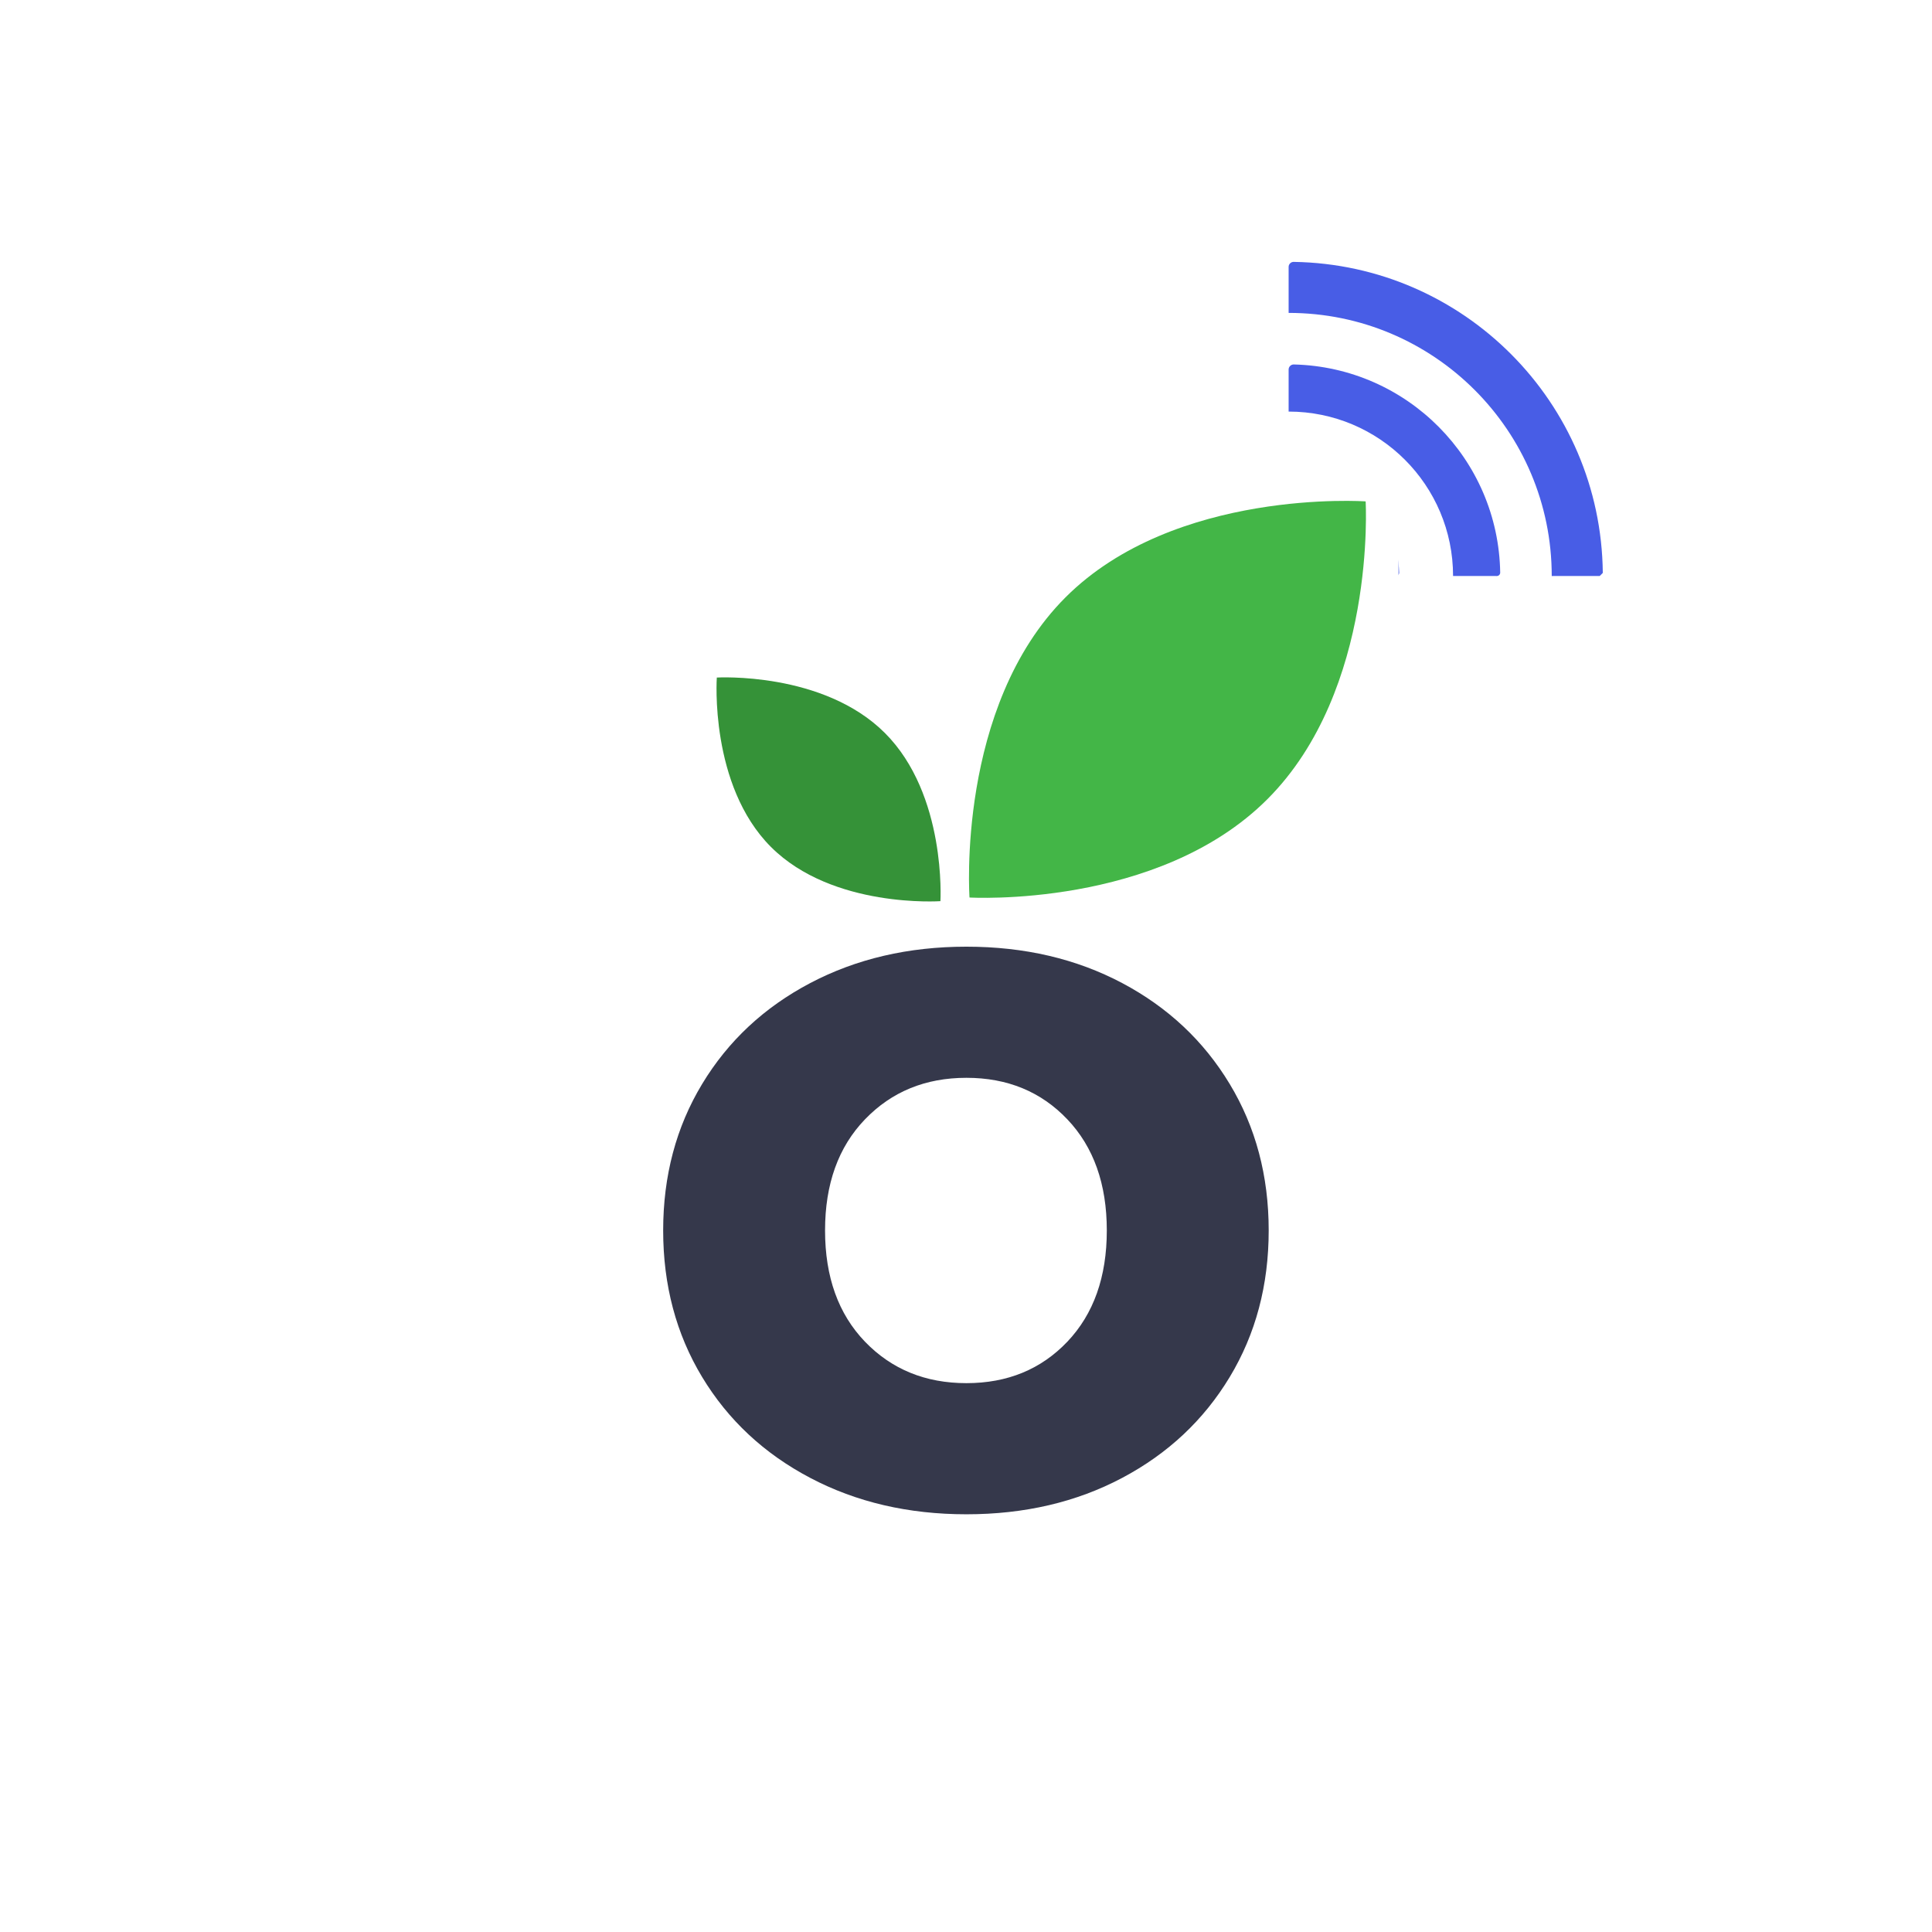
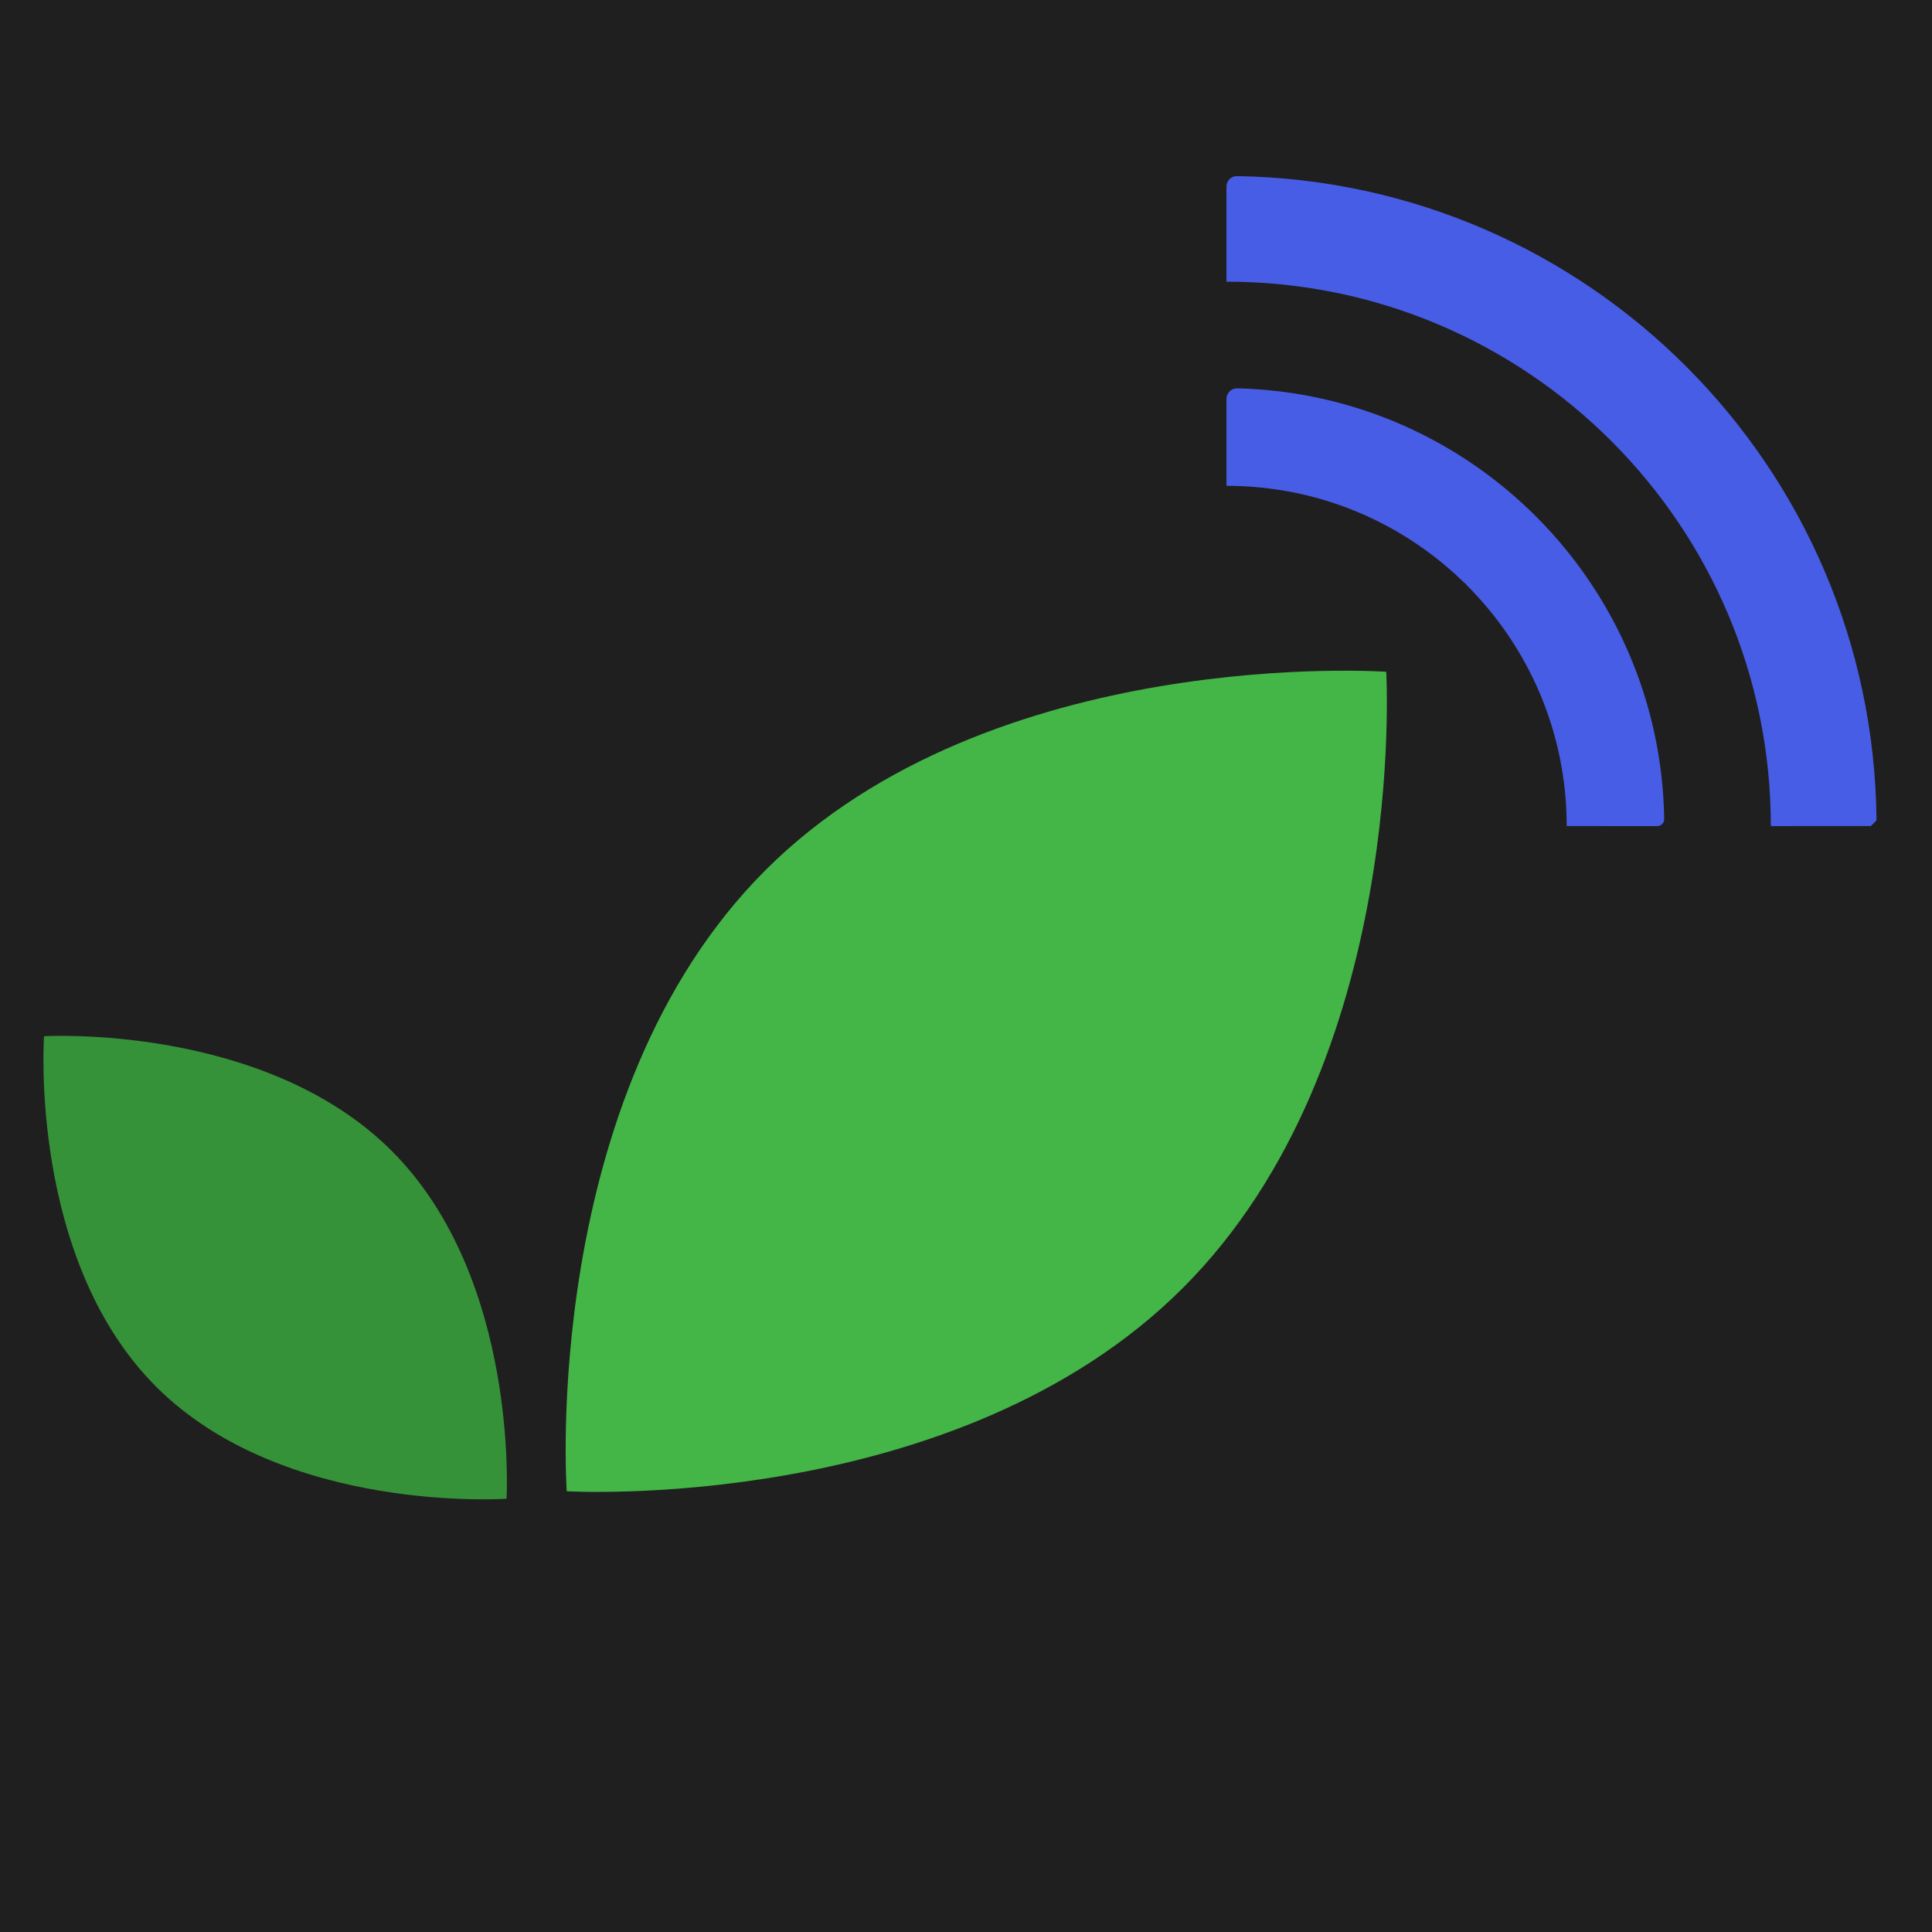
<svg xmlns="http://www.w3.org/2000/svg" width="500" zoomAndPan="magnify" viewBox="0 0 375 375" height="500" preserveAspectRatio="xMidYMid meet" version="1.0">
  <defs>
-     <g />
-     <clipPath id="01adb3f623">
-       <path d="M 250 50 L 312 50 L 312 112 L 250 112 Z M 250 50 " clip-rule="nonzero" />
+     <clipPath id="0aca20eb55">
+       <path d="M 238 34 L 365 34 L 365 161 L 238 161 Z M 238 34 " clip-rule="nonzero" />
    </clipPath>
-     <clipPath id="d9fc2cefb7">
-       <path d="M 267.082 34.309 L 327.539 94.766 L 286.703 135.602 L 226.246 75.145 Z M 267.082 34.309 " clip-rule="nonzero" />
+     <clipPath id="a3bf10bae8">
+       <path d="M 273.148 0 L 398.305 125.156 L 314.512 208.949 L 189.355 83.793 Z M 273.148 0 " clip-rule="nonzero" />
    </clipPath>
-     <clipPath id="49ca5880d1">
-       <path d="M 267.082 34.309 L 327.539 94.766 L 286.703 135.602 L 226.246 75.145 Z M 267.082 34.309 " clip-rule="nonzero" />
+     <clipPath id="7fdd227cb4">
+       <path d="M 273.148 0 L 398.305 125.156 L 314.512 208.949 L 189.355 83.793 Z M 273.148 0 " clip-rule="nonzero" />
    </clipPath>
-     <clipPath id="177ac7a9f5">
-       <path d="M 250 70 L 292 70 L 292 112 L 250 112 Z M 250 70 " clip-rule="nonzero" />
+     <clipPath id="63cd7b01fc">
+       <path d="M 238 75 L 324 75 L 324 161 L 238 161 Z M 238 75 " clip-rule="nonzero" />
    </clipPath>
-     <clipPath id="6b38b5a37d">
-       <path d="M 267.082 34.309 L 327.539 94.766 L 286.703 135.602 L 226.246 75.145 Z M 267.082 34.309 " clip-rule="nonzero" />
+     <clipPath id="d7b4b5d579">
+       <path d="M 273.148 0 L 398.305 125.156 L 314.512 208.949 L 189.355 83.793 Z M 273.148 0 " clip-rule="nonzero" />
    </clipPath>
-     <clipPath id="04d524beb2">
-       <path d="M 267.082 34.309 L 327.539 94.766 L 286.703 135.602 L 226.246 75.145 Z M 267.082 34.309 " clip-rule="nonzero" />
+     <clipPath id="54f454895f">
+       <path d="M 273.148 0 L 398.305 125.156 L 314.512 208.949 L 189.355 83.793 Z M 273.148 0 " clip-rule="nonzero" />
    </clipPath>
-     <clipPath id="ecb4a80998">
-       <path d="M 250 90 L 272 90 L 272 112 L 250 112 Z M 250 90 " clip-rule="nonzero" />
+     <clipPath id="815b0031ee">
+       <path d="M 238 115 L 283 115 L 283 161 L 238 161 Z M 238 115 " clip-rule="nonzero" />
    </clipPath>
-     <clipPath id="a561756998">
-       <path d="M 267.082 34.309 L 327.539 94.766 L 286.703 135.602 L 226.246 75.145 Z M 267.082 34.309 " clip-rule="nonzero" />
+     <clipPath id="f60cc7c22c">
+       <path d="M 273.148 0 L 398.305 125.156 L 314.512 208.949 L 189.355 83.793 Z M 273.148 0 " clip-rule="nonzero" />
    </clipPath>
-     <clipPath id="b1eec14066">
-       <path d="M 267.082 34.309 L 327.539 94.766 L 286.703 135.602 L 226.246 75.145 Z M 267.082 34.309 " clip-rule="nonzero" />
+     <clipPath id="247c5c32b7">
+       <path d="M 273.148 0 L 398.305 125.156 L 314.512 208.949 L 189.355 83.793 Z M 273.148 0 " clip-rule="nonzero" />
    </clipPath>
-     <clipPath id="3f84b54b20">
-       <path d="M 235.938 89.684 L 271.453 89.684 L 271.453 114.742 L 235.938 114.742 Z M 235.938 89.684 " clip-rule="nonzero" />
+     <clipPath id="0f8d38f3d3">
+       <path d="M 215.023 113.25 L 284.625 113.25 L 284.625 162.676 L 215.023 162.676 Z M 215.023 113.25 " clip-rule="nonzero" />
    </clipPath>
-     <clipPath id="c648fc2be6">
-       <path d="M 188 97 L 266 97 L 266 175 L 188 175 Z M 188 97 " clip-rule="nonzero" />
+     <clipPath id="63d83ce5a7">
+       <path d="M 109 130 L 270 130 L 270 290 L 109 290 Z M 109 130 " clip-rule="nonzero" />
    </clipPath>
-     <clipPath id="255169f1f6">
-       <path d="M 207.094 201.254 L 160.953 155.113 L 245.809 70.262 L 291.945 116.398 Z M 207.094 201.254 " clip-rule="nonzero" />
+     <clipPath id="1be269d749">
+       <path d="M 149.133 345.395 L 53.145 249.406 L 229.215 73.336 L 325.203 169.324 Z M 149.133 345.395 " clip-rule="nonzero" />
    </clipPath>
-     <clipPath id="1910062ab6">
-       <path d="M 160.707 154.863 L 206.844 201.004 L 291.695 116.152 L 245.559 70.012 Z M 160.707 154.863 " clip-rule="nonzero" />
+     <clipPath id="312556a159">
+       <path d="M 53.168 249.43 L 149.16 345.422 L 325.227 169.352 L 229.238 73.359 Z M 53.168 249.43 " clip-rule="nonzero" />
    </clipPath>
-     <clipPath id="062dc2b1da">
-       <path d="M 139 131 L 183 131 L 183 175 L 139 175 Z M 139 131 " clip-rule="nonzero" />
+     <clipPath id="76f35be580">
+       <path d="M 8 201 L 99 201 L 99 292 L 8 292 Z M 8 201 " clip-rule="nonzero" />
    </clipPath>
-     <clipPath id="03c9af3f50">
-       <path d="M 197.801 164.238 L 171.812 190.223 L 123.555 141.961 L 149.539 115.977 Z M 197.801 164.238 " clip-rule="nonzero" />
+     <clipPath id="5fc630b7fe">
+       <path d="M 129.891 268.82 L 75.797 322.91 L -23.371 223.742 L 30.719 169.648 Z M 129.891 268.82 " clip-rule="nonzero" />
    </clipPath>
-     <clipPath id="ead7442b02">
-       <path d="M 171.613 190.422 L 197.602 164.438 L 149.34 116.176 L 123.355 142.16 Z M 171.613 190.422 " clip-rule="nonzero" />
+     <clipPath id="1601ce9c2d">
+       <path d="M 75.73 322.977 L 129.824 268.883 L 30.656 169.715 L -23.438 223.805 Z M 75.73 322.977 " clip-rule="nonzero" />
    </clipPath>
  </defs>
  <rect x="-37.5" width="450" fill="#ffffff" y="-37.5" height="450" fill-opacity="1" />
-   <rect x="-37.5" width="450" fill="#ffffff" y="-37.5" height="450" fill-opacity="1" />
-   <g fill="#35384b" fill-opacity="1">
-     <g transform="translate(122.3614, 292.3275)">
-       <g>
-         <path d="M 65.219 1.594 C 53.957 1.594 43.852 -0.758 34.906 -5.469 C 25.957 -10.176 18.961 -16.703 13.922 -25.047 C 8.879 -33.398 6.359 -42.883 6.359 -53.5 C 6.359 -64.102 8.879 -73.578 13.922 -81.922 C 18.961 -90.273 25.957 -96.805 34.906 -101.516 C 43.852 -106.223 53.957 -108.578 65.219 -108.578 C 76.488 -108.578 86.566 -106.223 95.453 -101.516 C 104.336 -96.805 111.297 -90.273 116.328 -81.922 C 121.367 -73.578 123.891 -64.102 123.891 -53.5 C 123.891 -42.883 121.367 -33.398 116.328 -25.047 C 111.297 -16.703 104.336 -10.176 95.453 -5.469 C 86.566 -0.758 76.488 1.594 65.219 1.594 Z M 65.219 -23.859 C 73.176 -23.859 79.707 -26.539 84.812 -31.906 C 89.914 -37.281 92.469 -44.477 92.469 -53.5 C 92.469 -62.508 89.914 -69.695 84.812 -75.062 C 79.707 -80.438 73.176 -83.125 65.219 -83.125 C 57.27 -83.125 50.707 -80.438 45.531 -75.062 C 40.363 -69.695 37.781 -62.508 37.781 -53.5 C 37.781 -44.477 40.363 -37.281 45.531 -31.906 C 50.707 -26.539 57.27 -23.859 65.219 -23.859 Z M 65.219 -23.859 " />
+   <rect x="-37.5" width="450" fill="#201f1f" y="-37.5" height="450" fill-opacity="1" />
+   <g clip-path="url(#0aca20eb55)">
+     <g clip-path="url(#a3bf10bae8)">
+       <g clip-path="url(#7fdd227cb4)">
+         <path fill="#485de6" d="M 364.227 159.004 C 363.512 90.617 308.387 35.258 240.102 34.184 C 238.984 34.16 238.059 35.082 238.055 36.195 L 238.055 54.672 C 296.414 54.672 343.723 101.984 343.719 160.336 L 362.898 160.332 C 363.629 160.336 364.234 159.73 364.227 159.004 " fill-opacity="1" fill-rule="nonzero" />
      </g>
    </g>
  </g>
-   <g clip-path="url(#01adb3f623)">
-     <g clip-path="url(#d9fc2cefb7)">
-       <g clip-path="url(#49ca5880d1)">
-         <path fill="#485de6" d="M 311.102 111.16 C 310.758 78.109 284.113 51.352 251.109 50.832 C 250.57 50.82 250.121 51.266 250.121 51.805 L 250.121 60.734 C 278.324 60.734 301.191 83.602 301.191 111.805 L 310.457 111.801 C 310.812 111.805 311.105 111.512 311.102 111.16 " fill-opacity="1" fill-rule="nonzero" />
+   <g clip-path="url(#63cd7b01fc)">
+     <g clip-path="url(#d7b4b5d579)">
+       <g clip-path="url(#54f454895f)">
+         <path fill="#485de6" d="M 240.125 75.379 C 239 75.359 238.059 76.289 238.059 77.41 L 238.059 94.297 C 274.527 94.297 304.094 123.867 304.094 160.332 L 321.688 160.34 C 322.422 160.34 323.035 159.707 323.02 158.977 C 322.312 113.375 285.645 76.469 240.121 75.375 " fill-opacity="1" fill-rule="nonzero" />
      </g>
    </g>
  </g>
-   <g clip-path="url(#177ac7a9f5)">
-     <g clip-path="url(#6b38b5a37d)">
-       <g clip-path="url(#04d524beb2)">
-         <path fill="#485de6" d="M 251.121 70.742 C 250.578 70.734 250.121 71.184 250.121 71.723 L 250.121 79.887 C 267.746 79.887 282.039 94.176 282.039 111.801 L 290.543 111.805 C 290.895 111.805 291.191 111.5 291.188 111.148 C 290.844 89.105 273.121 71.27 251.121 70.742 " fill-opacity="1" fill-rule="nonzero" />
+   <g clip-path="url(#815b0031ee)">
+     <g clip-path="url(#f60cc7c22c)">
+       <g clip-path="url(#247c5c32b7)">
+         <path fill="#485de6" d="M 240.141 115.973 C 239.016 115.922 238.059 116.867 238.055 118 L 238.059 132.938 C 253.184 132.941 265.449 145.207 265.449 160.332 L 281.113 160.34 C 281.844 160.34 282.477 159.707 282.453 158.969 C 281.742 135.734 263.277 117.039 240.141 115.973 " fill-opacity="1" fill-rule="nonzero" />
      </g>
    </g>
  </g>
-   <g clip-path="url(#ecb4a80998)">
-     <g clip-path="url(#a561756998)">
-       <g clip-path="url(#b1eec14066)">
-         <path fill="#485de6" d="M 251.129 90.363 C 250.586 90.336 250.121 90.793 250.121 91.344 L 250.121 98.562 C 257.434 98.562 263.359 104.492 263.359 111.801 L 270.93 111.805 C 271.285 111.805 271.59 111.5 271.578 111.145 C 271.234 99.914 262.312 90.879 251.129 90.363 " fill-opacity="1" fill-rule="nonzero" />
+   <g clip-path="url(#0f8d38f3d3)">
+     <path fill="#201f1f" d="M 215.023 113.25 L 284.527 113.25 L 284.527 162.676 L 215.023 162.676 Z M 215.023 113.25 " fill-opacity="1" fill-rule="nonzero" />
+   </g>
+   <g clip-path="url(#63d83ce5a7)">
+     <g clip-path="url(#1be269d749)">
+       <g clip-path="url(#312556a159)">
+         <path fill="#43b647" d="M 229.602 249.984 C 273.527 206.059 269.066 130.391 269.066 130.391 C 269.066 130.391 192.473 125.004 148.547 168.93 C 104.621 212.855 110.004 289.453 110.004 289.453 C 110.004 289.453 185.672 293.91 229.602 249.984 " fill-opacity="1" fill-rule="nonzero" />
      </g>
    </g>
  </g>
-   <g clip-path="url(#3f84b54b20)">
-     <path fill="#ffffff" d="M 235.938 89.684 L 271.469 89.684 L 271.469 114.742 L 235.938 114.742 Z M 235.938 89.684 " fill-opacity="1" fill-rule="nonzero" />
-   </g>
-   <g clip-path="url(#c648fc2be6)">
-     <g clip-path="url(#255169f1f6)">
-       <g clip-path="url(#1910062ab6)">
-         <path fill="#43b647" d="M 245.992 155.129 C 267.227 133.895 265.07 97.32 265.07 97.32 C 265.07 97.32 228.043 94.715 206.812 115.949 C 185.578 137.184 188.18 174.207 188.18 174.207 C 188.18 174.207 224.758 176.363 245.992 155.129 " fill-opacity="1" fill-rule="nonzero" />
-       </g>
-     </g>
-   </g>
-   <g clip-path="url(#062dc2b1da)">
-     <g clip-path="url(#03c9af3f50)">
-       <g clip-path="url(#ead7442b02)">
-         <path fill="#359238" d="M 171.766 142.281 C 159.781 130.297 139.133 131.512 139.133 131.512 C 139.133 131.512 137.664 152.414 149.648 164.398 C 161.637 176.383 182.535 174.914 182.535 174.914 C 182.535 174.914 183.754 154.27 171.766 142.281 " fill-opacity="1" fill-rule="nonzero" />
+   <g clip-path="url(#76f35be580)">
+     <g clip-path="url(#5fc630b7fe)">
+       <g clip-path="url(#1601ce9c2d)">
+         <path fill="#359238" d="M 76.043 223.402 C 51.254 198.613 8.547 201.129 8.547 201.129 C 8.547 201.129 5.508 244.359 30.297 269.148 C 55.09 293.941 98.32 290.902 98.32 290.902 C 98.32 290.902 100.836 248.195 76.043 223.402 " fill-opacity="1" fill-rule="nonzero" />
      </g>
    </g>
  </g>
</svg>
